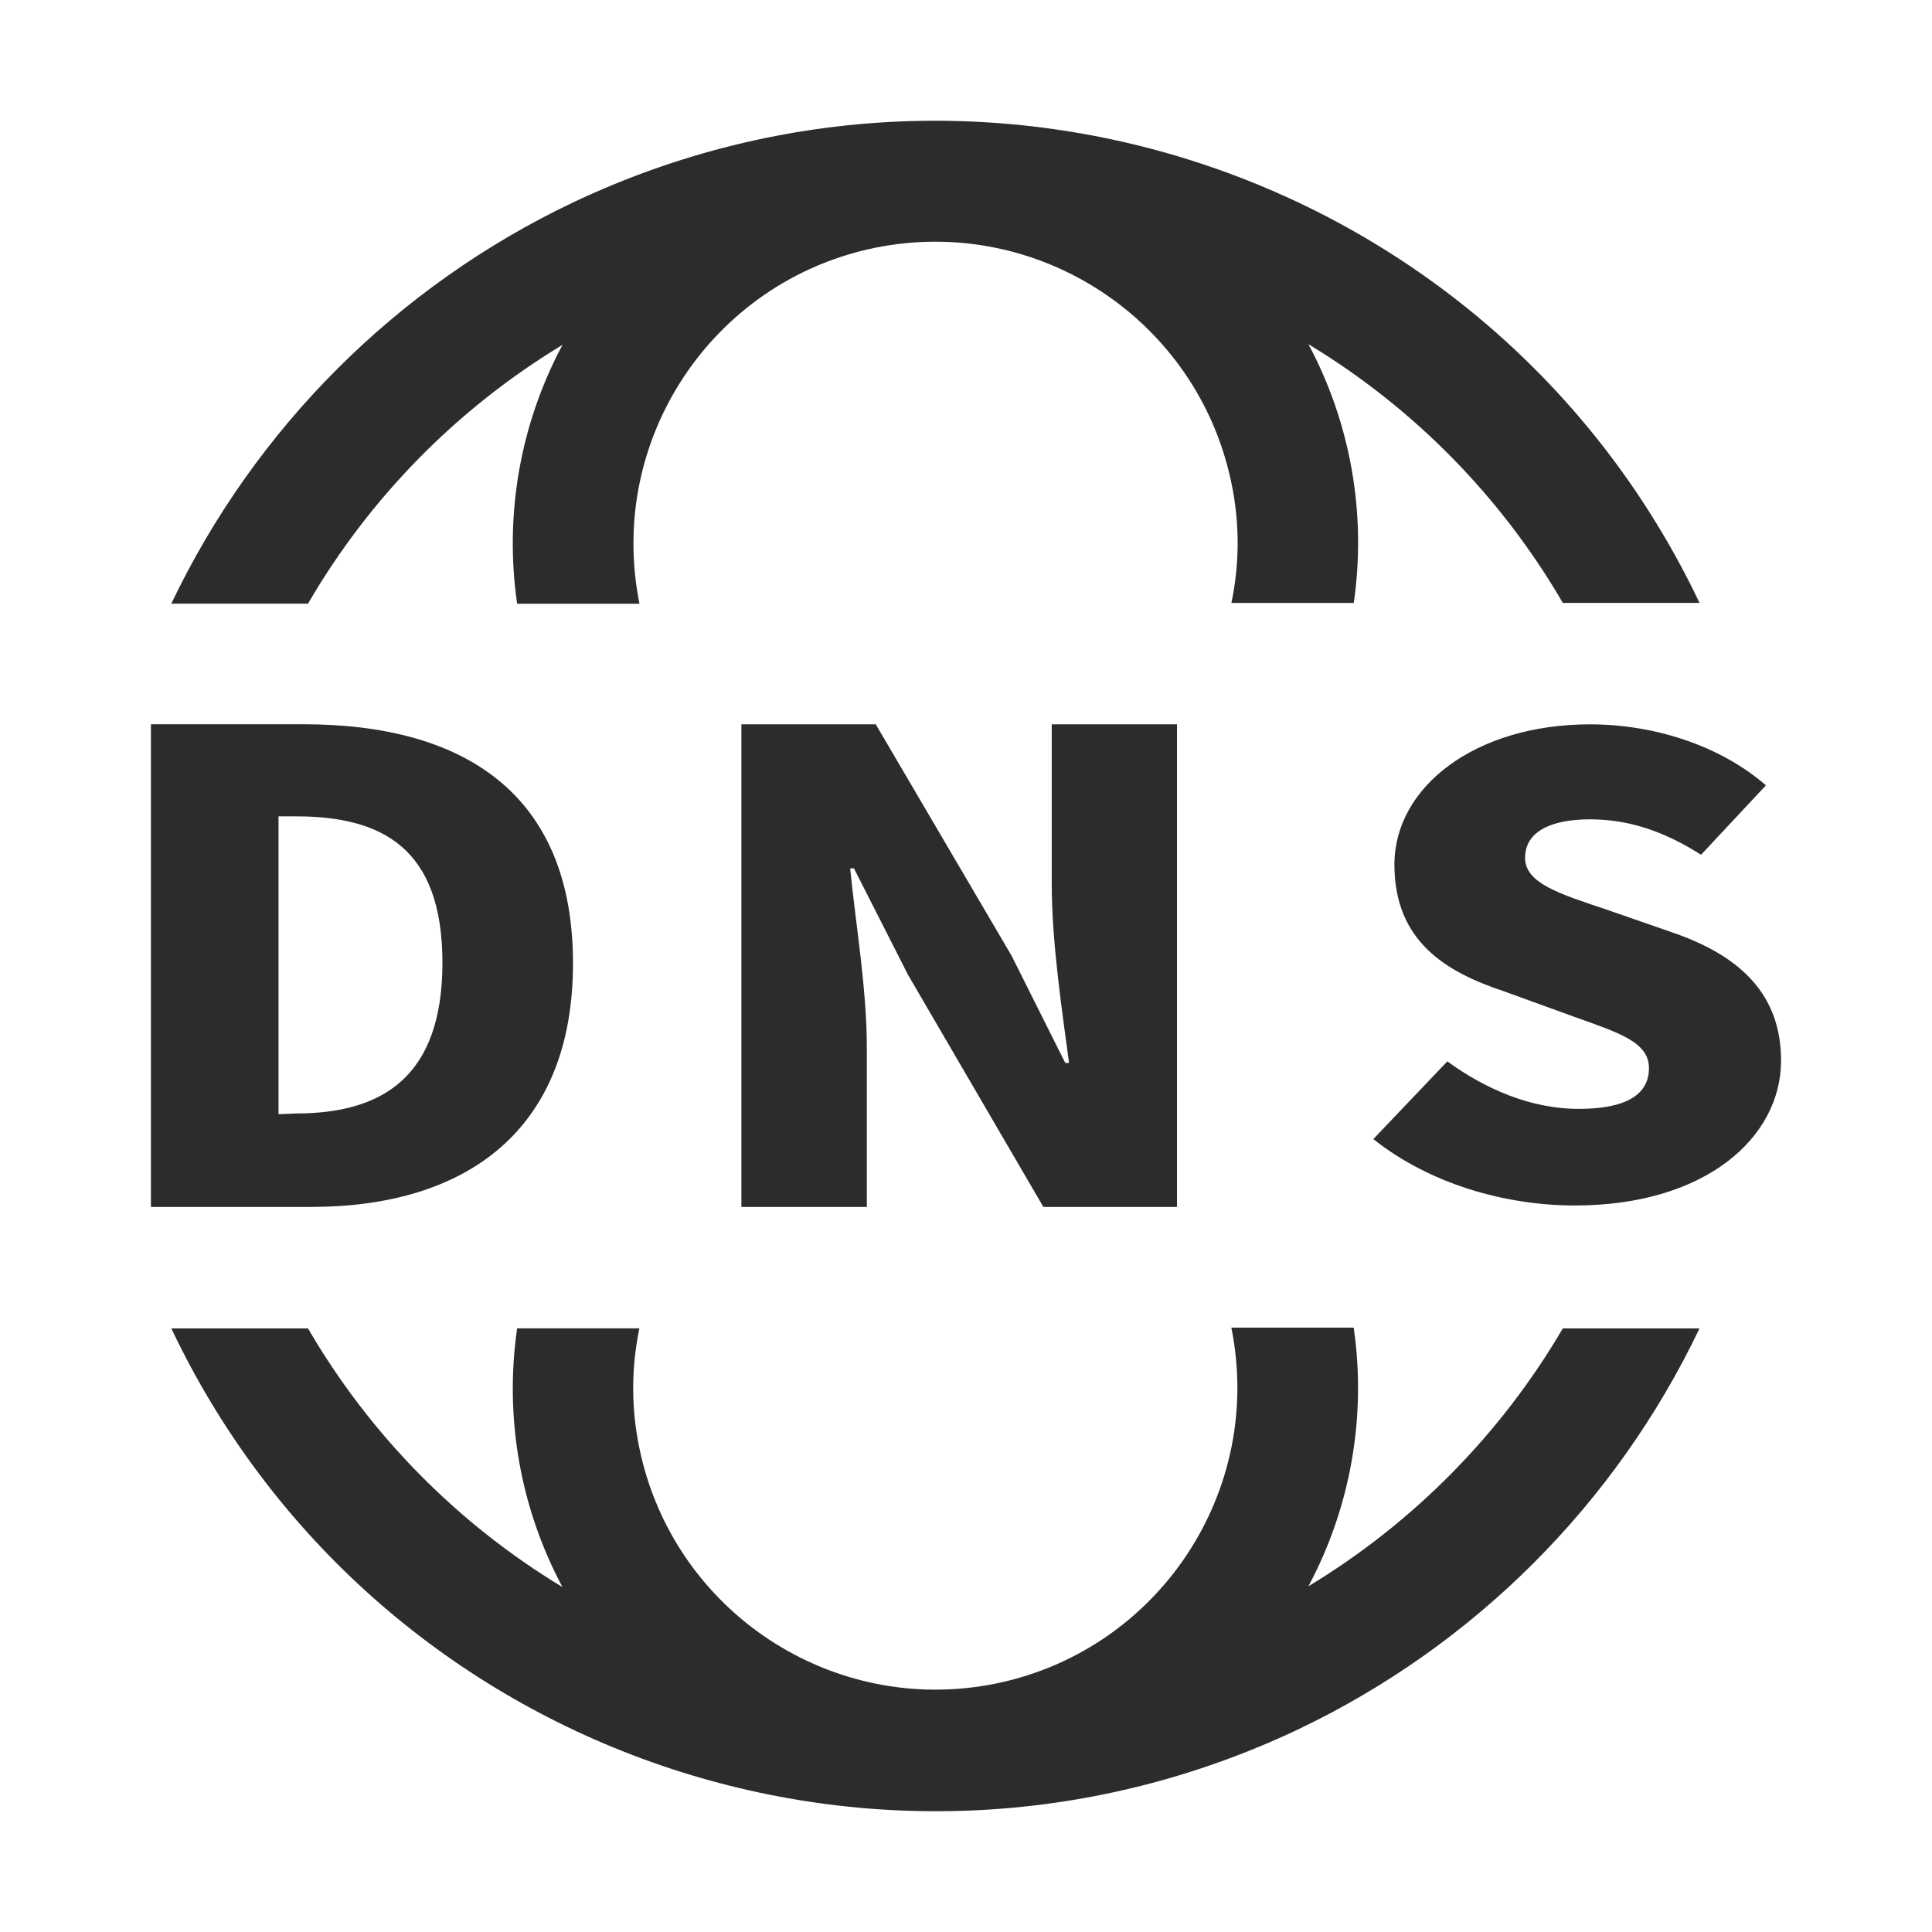
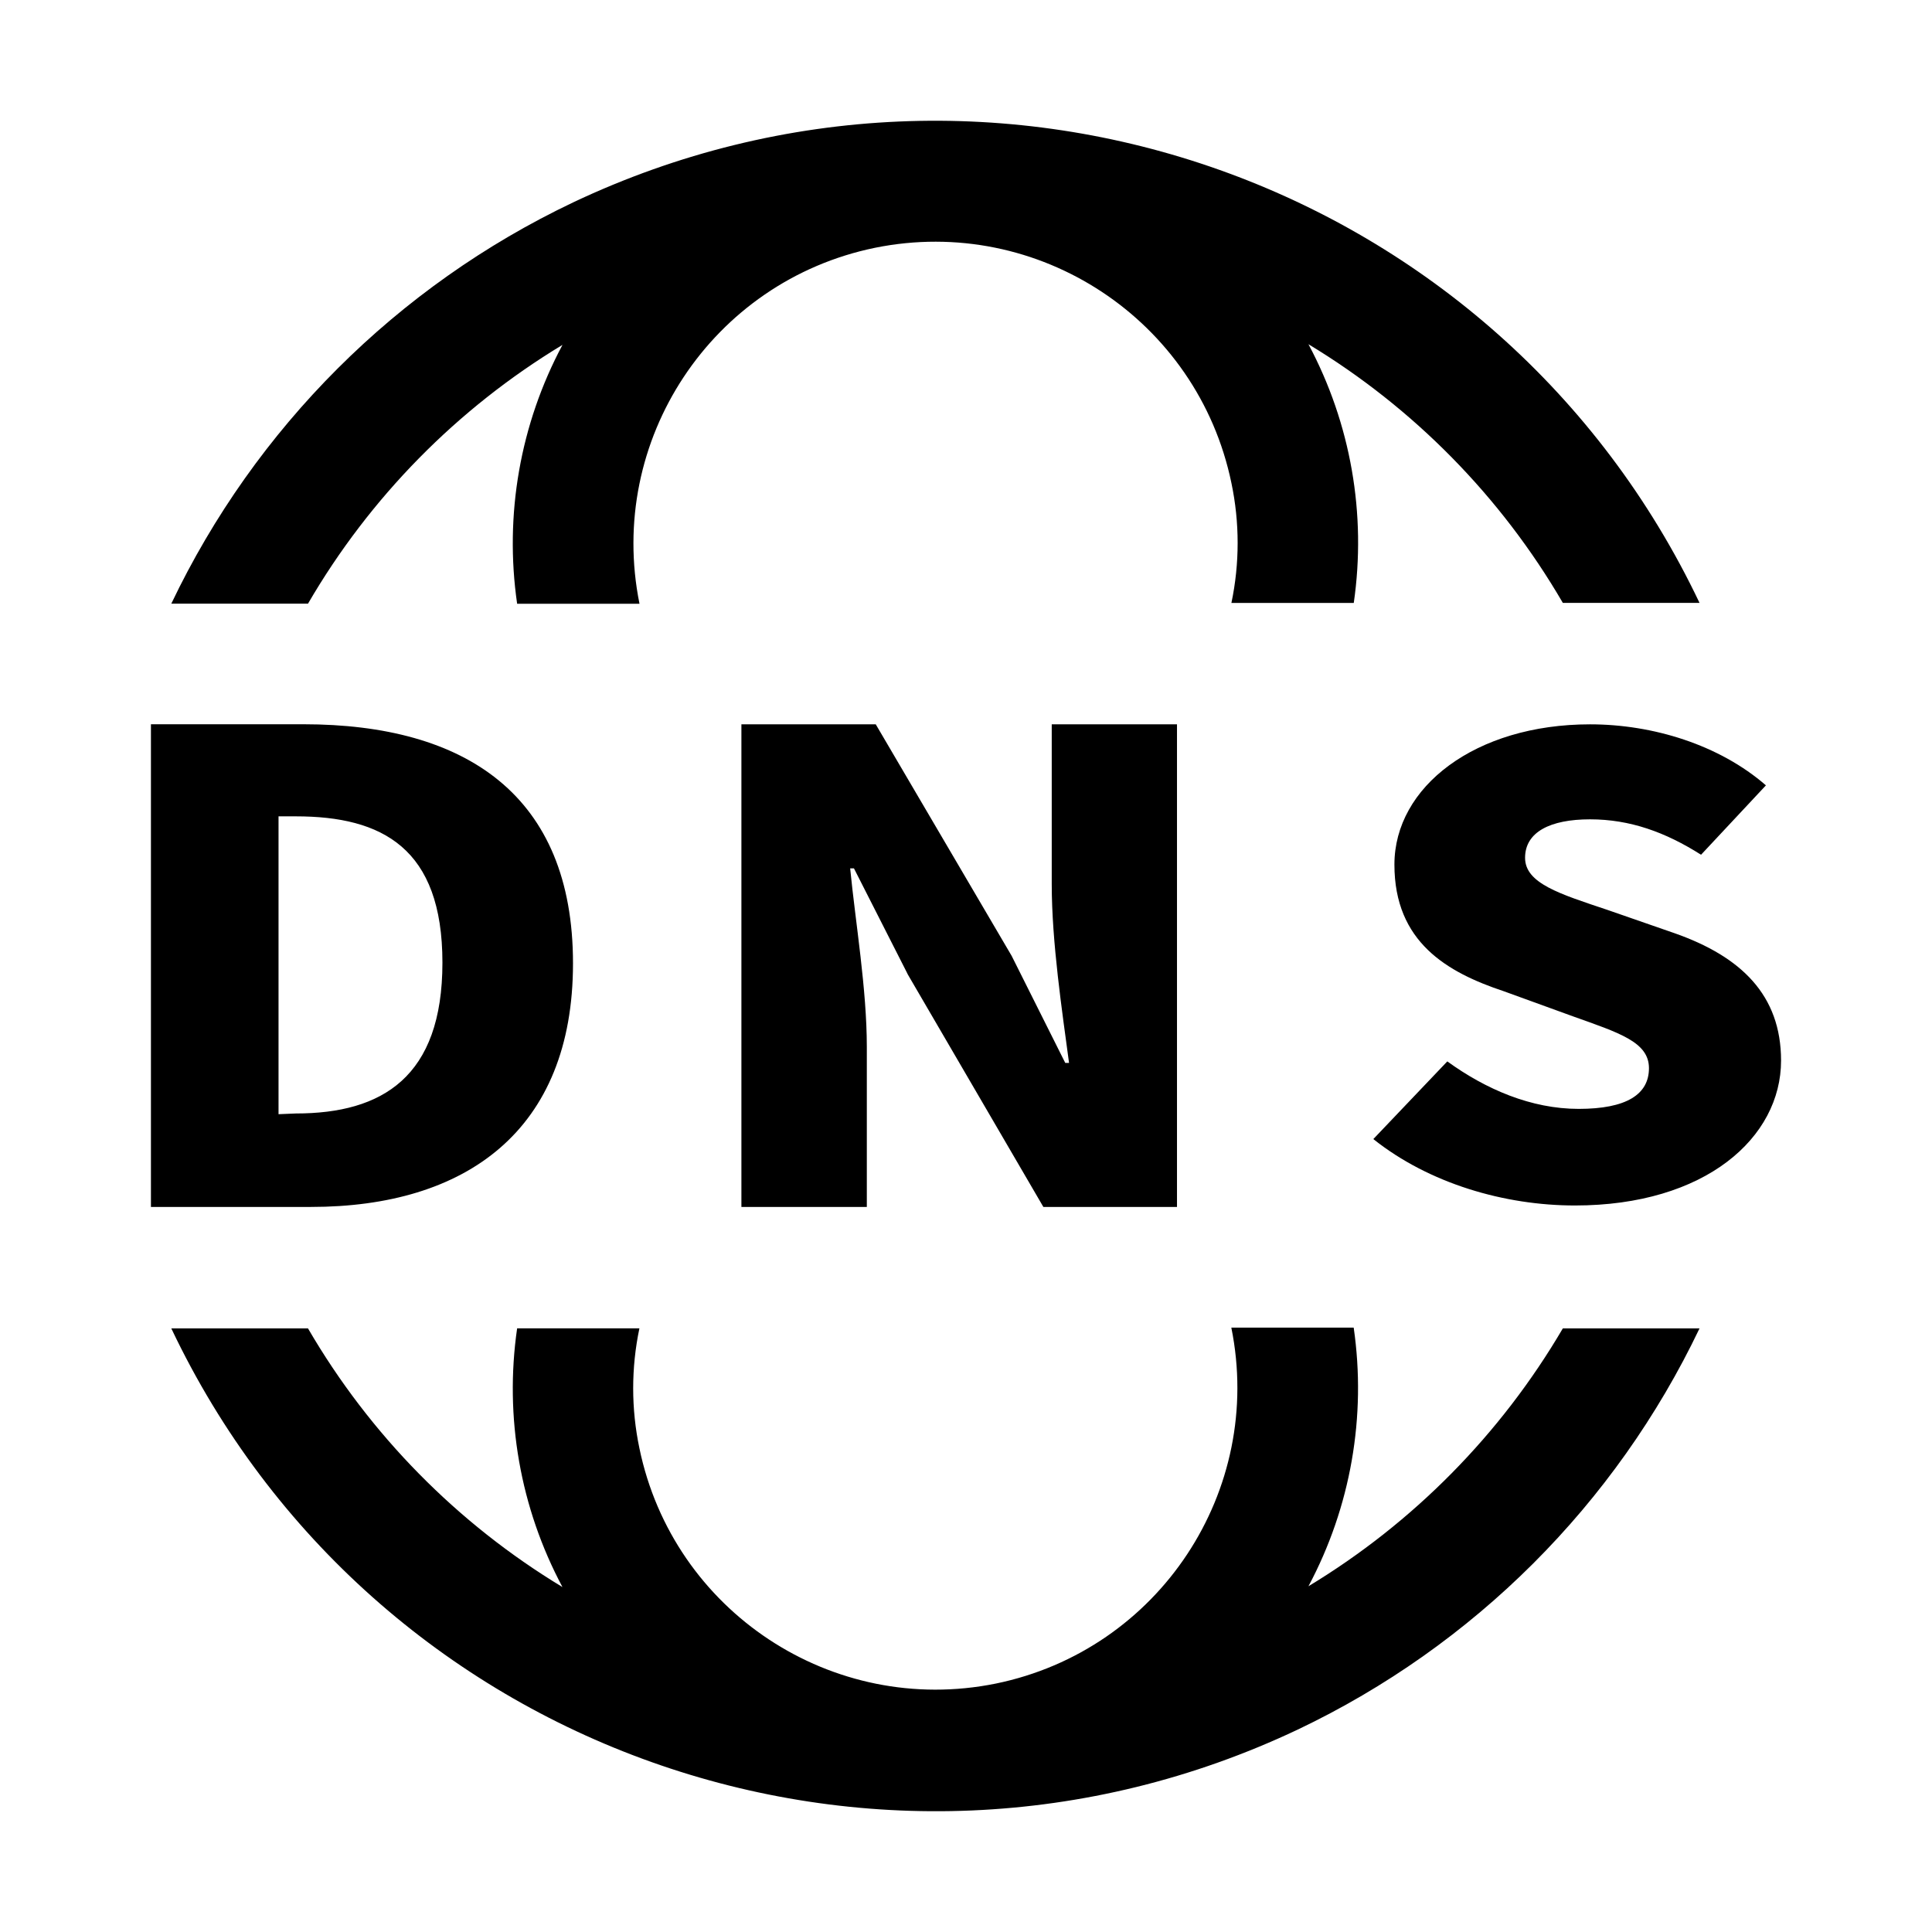
- <svg xmlns="http://www.w3.org/2000/svg" t="1694000343147" class="icon" viewBox="0 0 1024 1024" version="1.1" p-id="3191" width="512" height="512">
-   <path d="M303.701 510.592c0-89.131-56.832-126.72-142.848-126.72H80v255.829h84.821c82.048 0 138.88-40.363 138.88-129.109zM147.627 590.549v-157.867h9.216c45.653 0 77.653 16.768 77.653 77.525s-32 79.957-77.653 79.957l-9.216 0.384z m333.355-74.368l72.021 123.52h70.827V383.915h-66.389v84.736c0 30.763 5.547 67.541 9.173 94.72h-2.005l-28.416-56.747-72.021-122.709H392.96v255.787h66.475v-84.736c0-30.763-6.016-65.963-8.832-94.72h2.005l28.416 55.936z m406.613-21.547l-35.627-12.373c-25.216-8.448-43.648-14.037-43.648-27.605 0-13.611 13.227-20.395 34.432-20.395 21.205 0 40.021 6.827 58.837 18.773l34.389-36.779c-24.789-21.547-59.989-32.341-93.227-32.341-60.843 0-103.68 33.152-103.68 74.325s28.032 57.173 58.027 67.157l36.437 13.227c24.405 8.747 40.448 13.568 40.448 27.52 0 13.995-12.032 21.589-37.248 21.589-25.173 0-49.195-10.368-69.632-25.173l-39.211 41.173c29.611 23.595 69.632 35.2 106.837 35.2 69.248 0 109.269-36.011 109.269-76.8 0-34.731-21.205-55.125-56.405-67.499zM298.112 182.827A223.189 223.189 0 0 0 274.091 320h64.853a160.171 160.171 0 0 1 124.843-188.672A160.384 160.384 0 0 1 652.672 256a154.581 154.581 0 0 1 0 63.573h64.853a223.189 223.189 0 0 0-24.021-137.131 388.437 388.437 0 0 1 134.827 137.088h72.448C794.752 96.512 527.445 1.365 303.701 107.307a450.304 450.304 0 0 0-212.907 212.651h72.448a388.437 388.437 0 0 1 134.827-137.131z m395.392 657.92a223.189 223.189 0 0 0 23.979-137.088h-64.853a160.171 160.171 0 0 1-124.843 188.672 160.384 160.384 0 0 1-188.885-124.715 154.581 154.581 0 0 1 0-63.573H274.091a223.189 223.189 0 0 0 24.021 137.131 388.437 388.437 0 0 1-134.869-137.088H90.795c106.069 223.403 373.376 318.549 597.077 212.608a450.304 450.304 0 0 0 212.907-212.608h-72.448a390.613 390.613 0 0 1-134.827 136.661z" fill="#2c2c2c" p-id="3192" />
+ <svg xmlns="http://www.w3.org/2000/svg" t="1694000343147" class="icon" viewBox="0 0 1024 1024" version="1.1" width="512" height="512">
+   <path d="M303.701 510.592c0-89.131-56.832-126.72-142.848-126.72H80v255.829h84.821c82.048 0 138.88-40.363 138.88-129.109zM147.627 590.549v-157.867h9.216c45.653 0 77.653 16.768 77.653 77.525s-32 79.957-77.653 79.957l-9.216 0.384z m333.355-74.368l72.021 123.52h70.827V383.915h-66.389v84.736c0 30.763 5.547 67.541 9.173 94.72h-2.005l-28.416-56.747-72.021-122.709H392.96v255.787h66.475v-84.736c0-30.763-6.016-65.963-8.832-94.72h2.005l28.416 55.936z m406.613-21.547l-35.627-12.373c-25.216-8.448-43.648-14.037-43.648-27.605 0-13.611 13.227-20.395 34.432-20.395 21.205 0 40.021 6.827 58.837 18.773l34.389-36.779c-24.789-21.547-59.989-32.341-93.227-32.341-60.843 0-103.68 33.152-103.68 74.325s28.032 57.173 58.027 67.157l36.437 13.227c24.405 8.747 40.448 13.568 40.448 27.52 0 13.995-12.032 21.589-37.248 21.589-25.173 0-49.195-10.368-69.632-25.173l-39.211 41.173c29.611 23.595 69.632 35.2 106.837 35.2 69.248 0 109.269-36.011 109.269-76.8 0-34.731-21.205-55.125-56.405-67.499zM298.112 182.827A223.189 223.189 0 0 0 274.091 320h64.853a160.171 160.171 0 0 1 124.843-188.672A160.384 160.384 0 0 1 652.672 256a154.581 154.581 0 0 1 0 63.573h64.853a223.189 223.189 0 0 0-24.021-137.131 388.437 388.437 0 0 1 134.827 137.088h72.448C794.752 96.512 527.445 1.365 303.701 107.307a450.304 450.304 0 0 0-212.907 212.651h72.448a388.437 388.437 0 0 1 134.827-137.131z m395.392 657.92a223.189 223.189 0 0 0 23.979-137.088h-64.853a160.171 160.171 0 0 1-124.843 188.672 160.384 160.384 0 0 1-188.885-124.715 154.581 154.581 0 0 1 0-63.573H274.091a223.189 223.189 0 0 0 24.021 137.131 388.437 388.437 0 0 1-134.869-137.088H90.795c106.069 223.403 373.376 318.549 597.077 212.608a450.304 450.304 0 0 0 212.907-212.608h-72.448a390.613 390.613 0 0 1-134.827 136.661z" />
</svg>
